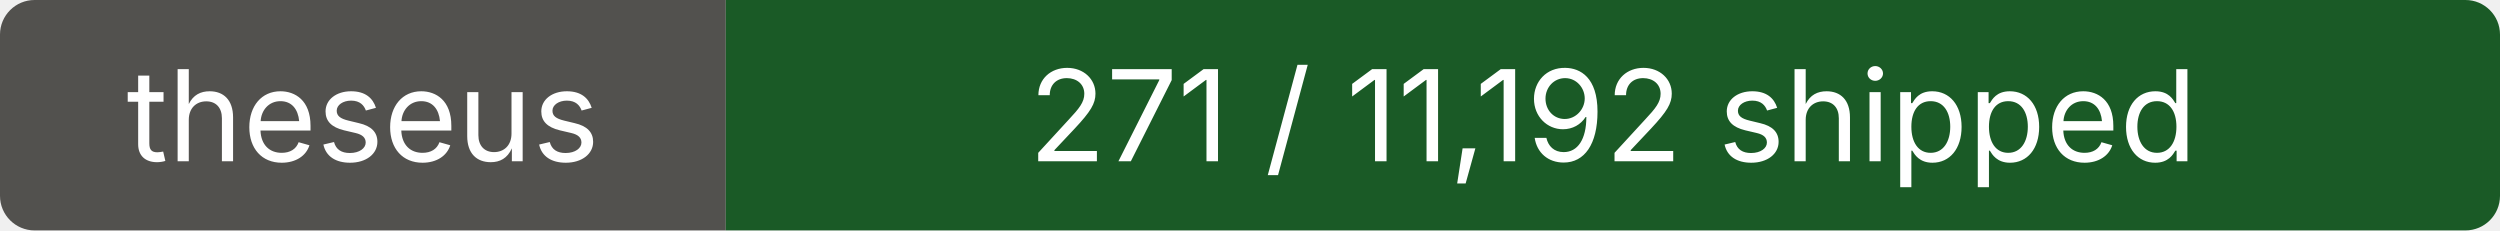
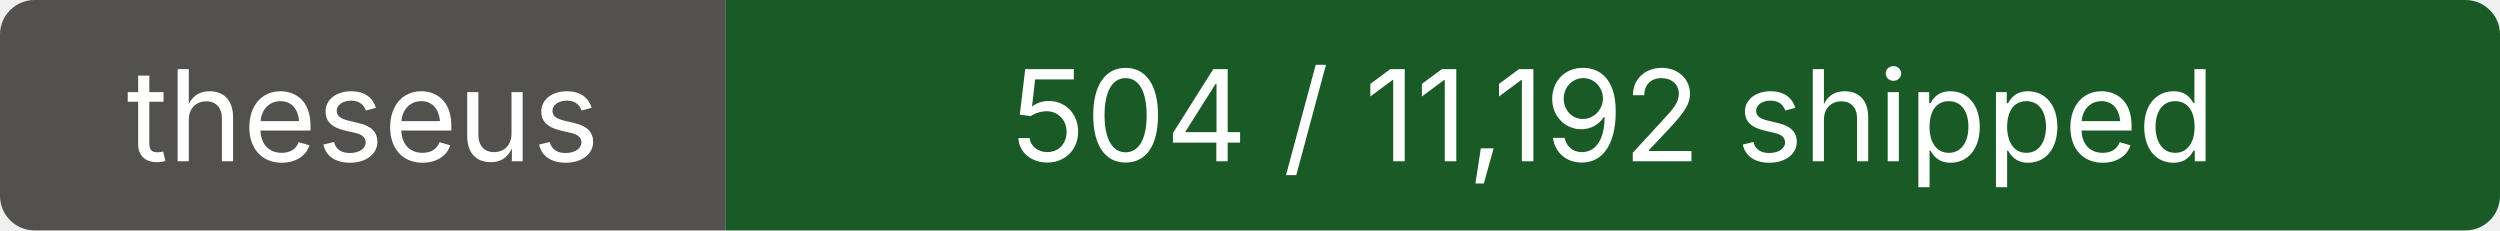
- <svg xmlns="http://www.w3.org/2000/svg" width="217" height="20" role="img" aria-label="theseus: 271 / 11,192 shipped">
+ <svg xmlns="http://www.w3.org/2000/svg" width="217" height="20" role="img" aria-label="theseus: 504 / 11,192 shipped">
  <clipPath id="r">
    <rect width="217" height="20" rx="3" />
  </clipPath>
  <g clip-path="url(#r)">
    <rect width="63" height="20" fill="#52514e" />
    <rect x="63" width="154" height="20" fill="#1a5a26" />
  </g>
  <g fill="#fff" font-family="system-ui,-apple-system,&quot;Segoe UI&quot;,sans-serif" font-size="11" text-anchor="middle">
    <text x="31.5" y="14">theseus</text>
-     <text x="140.0" y="14">271 / 11,192 shipped</text>
+     <text x="140.0" y="14">504 / 11,192 shipped</text>
  </g>
</svg>
